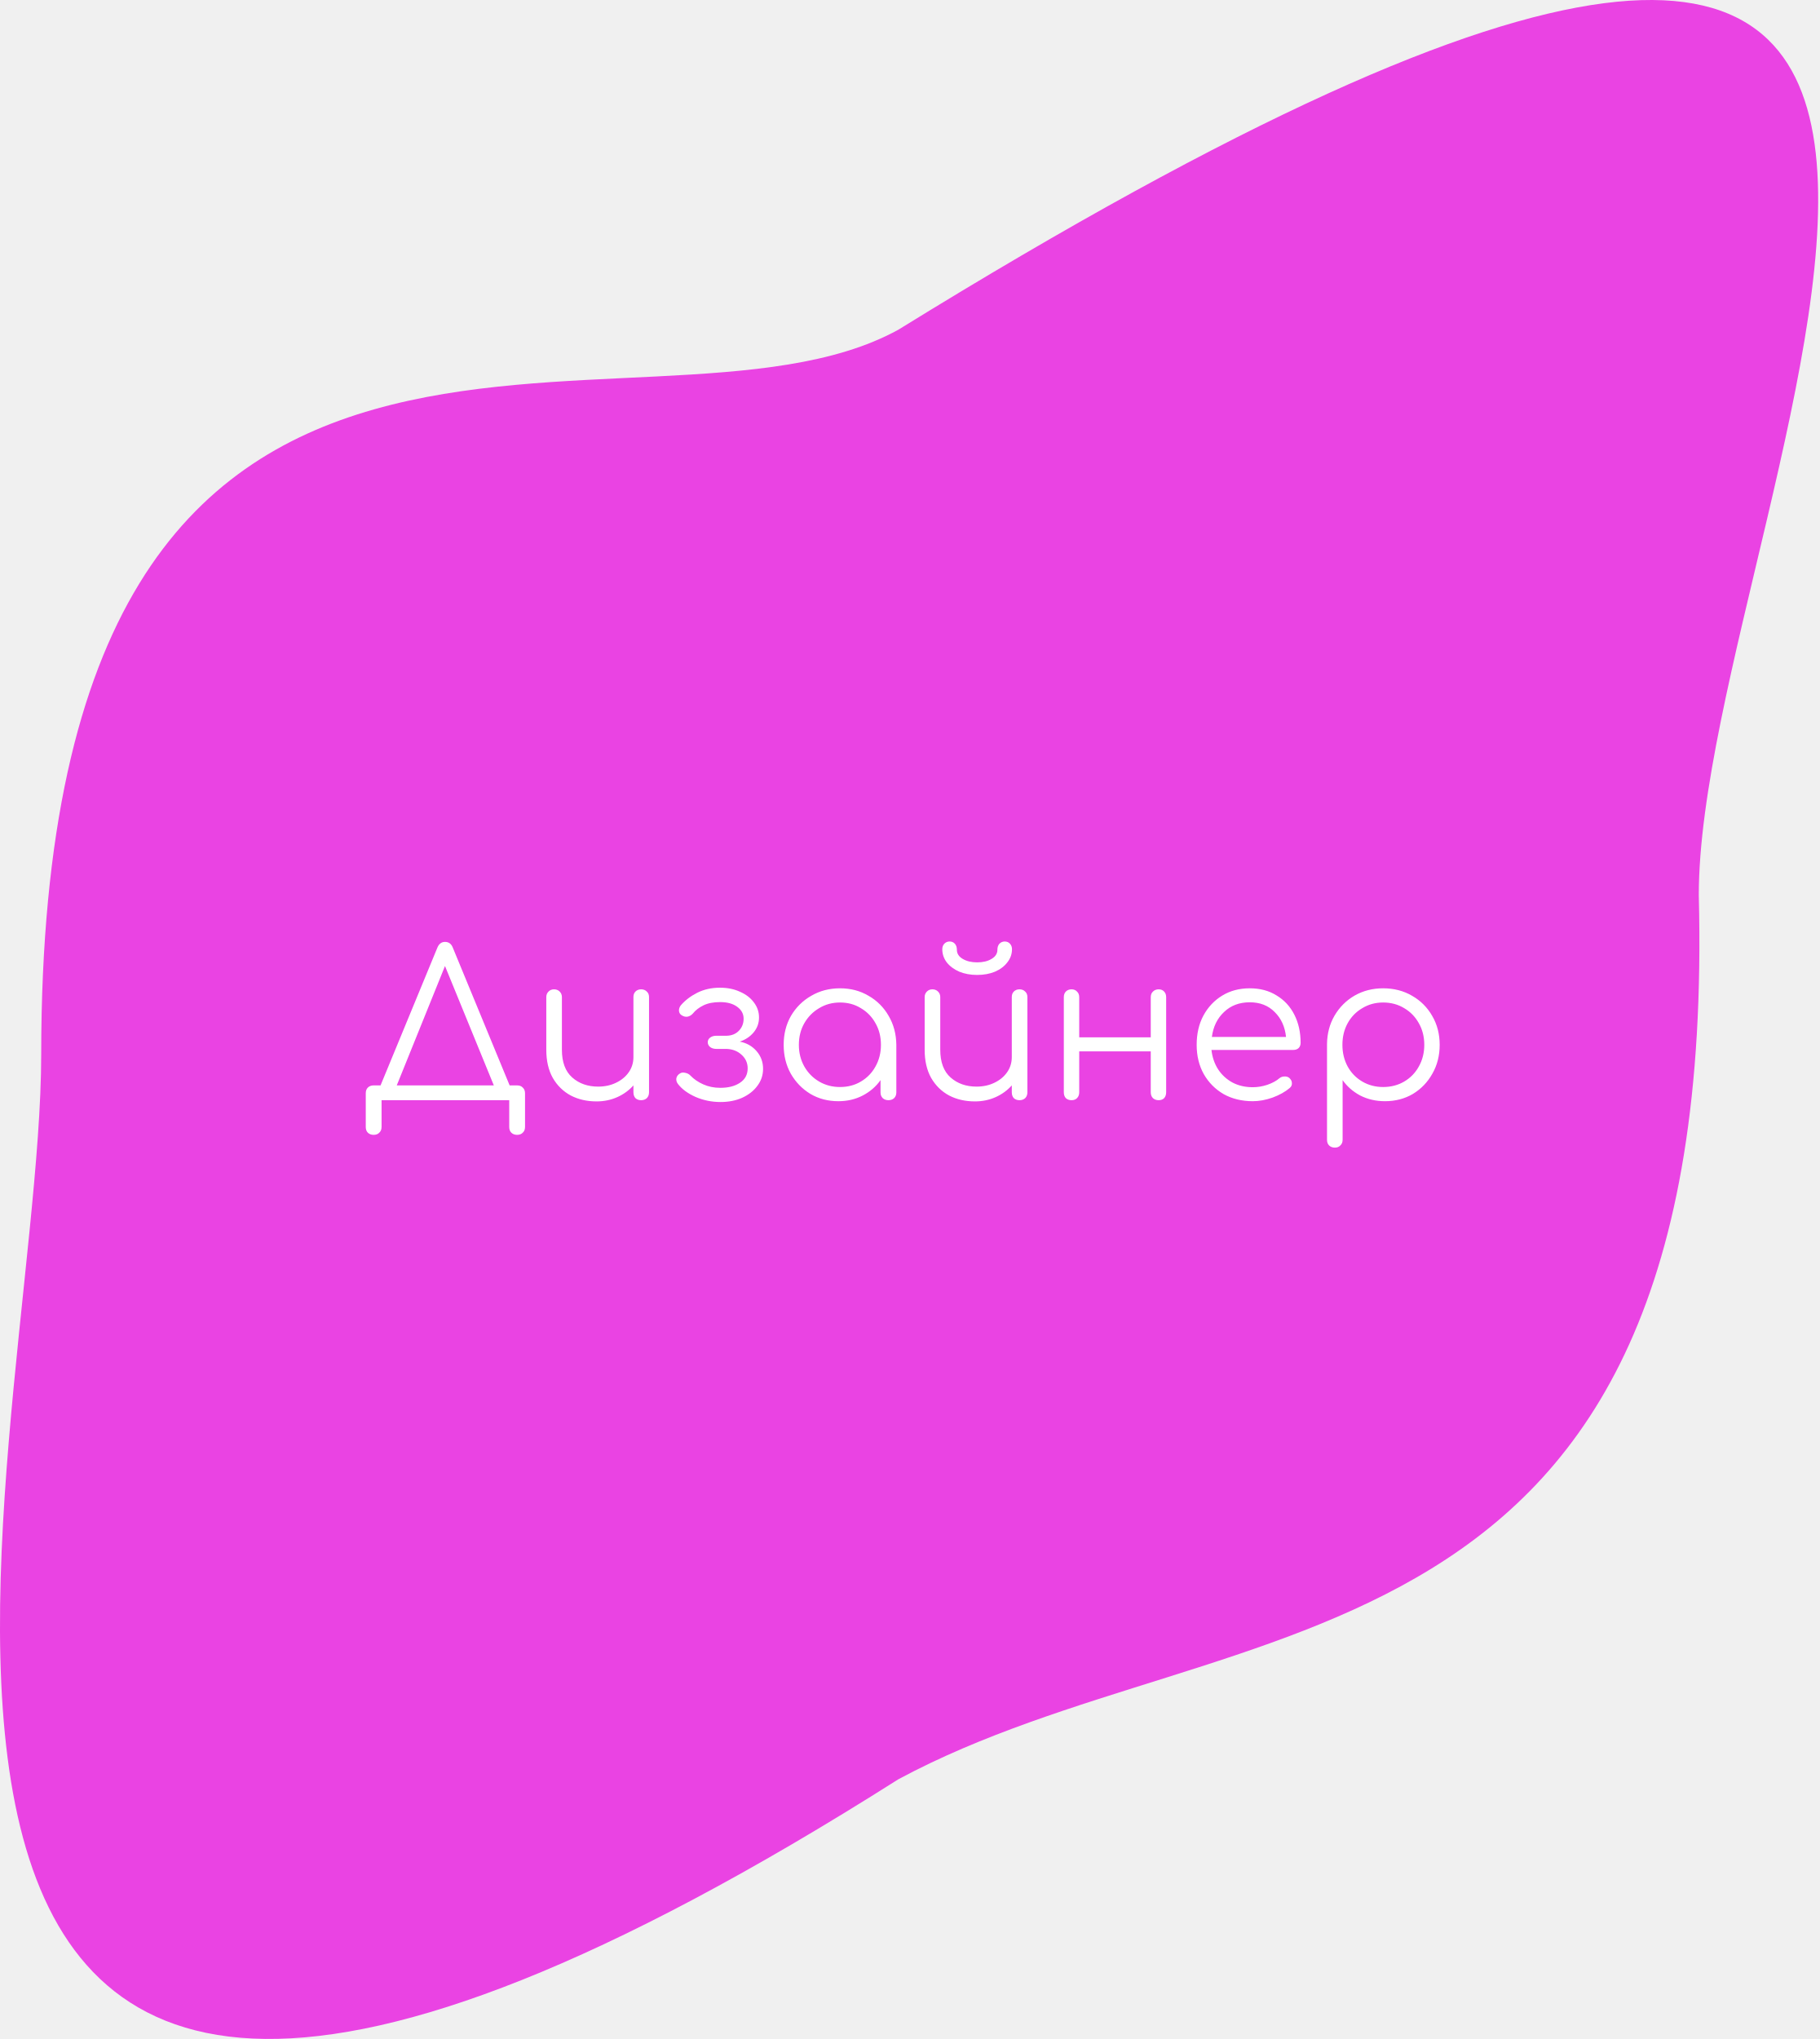
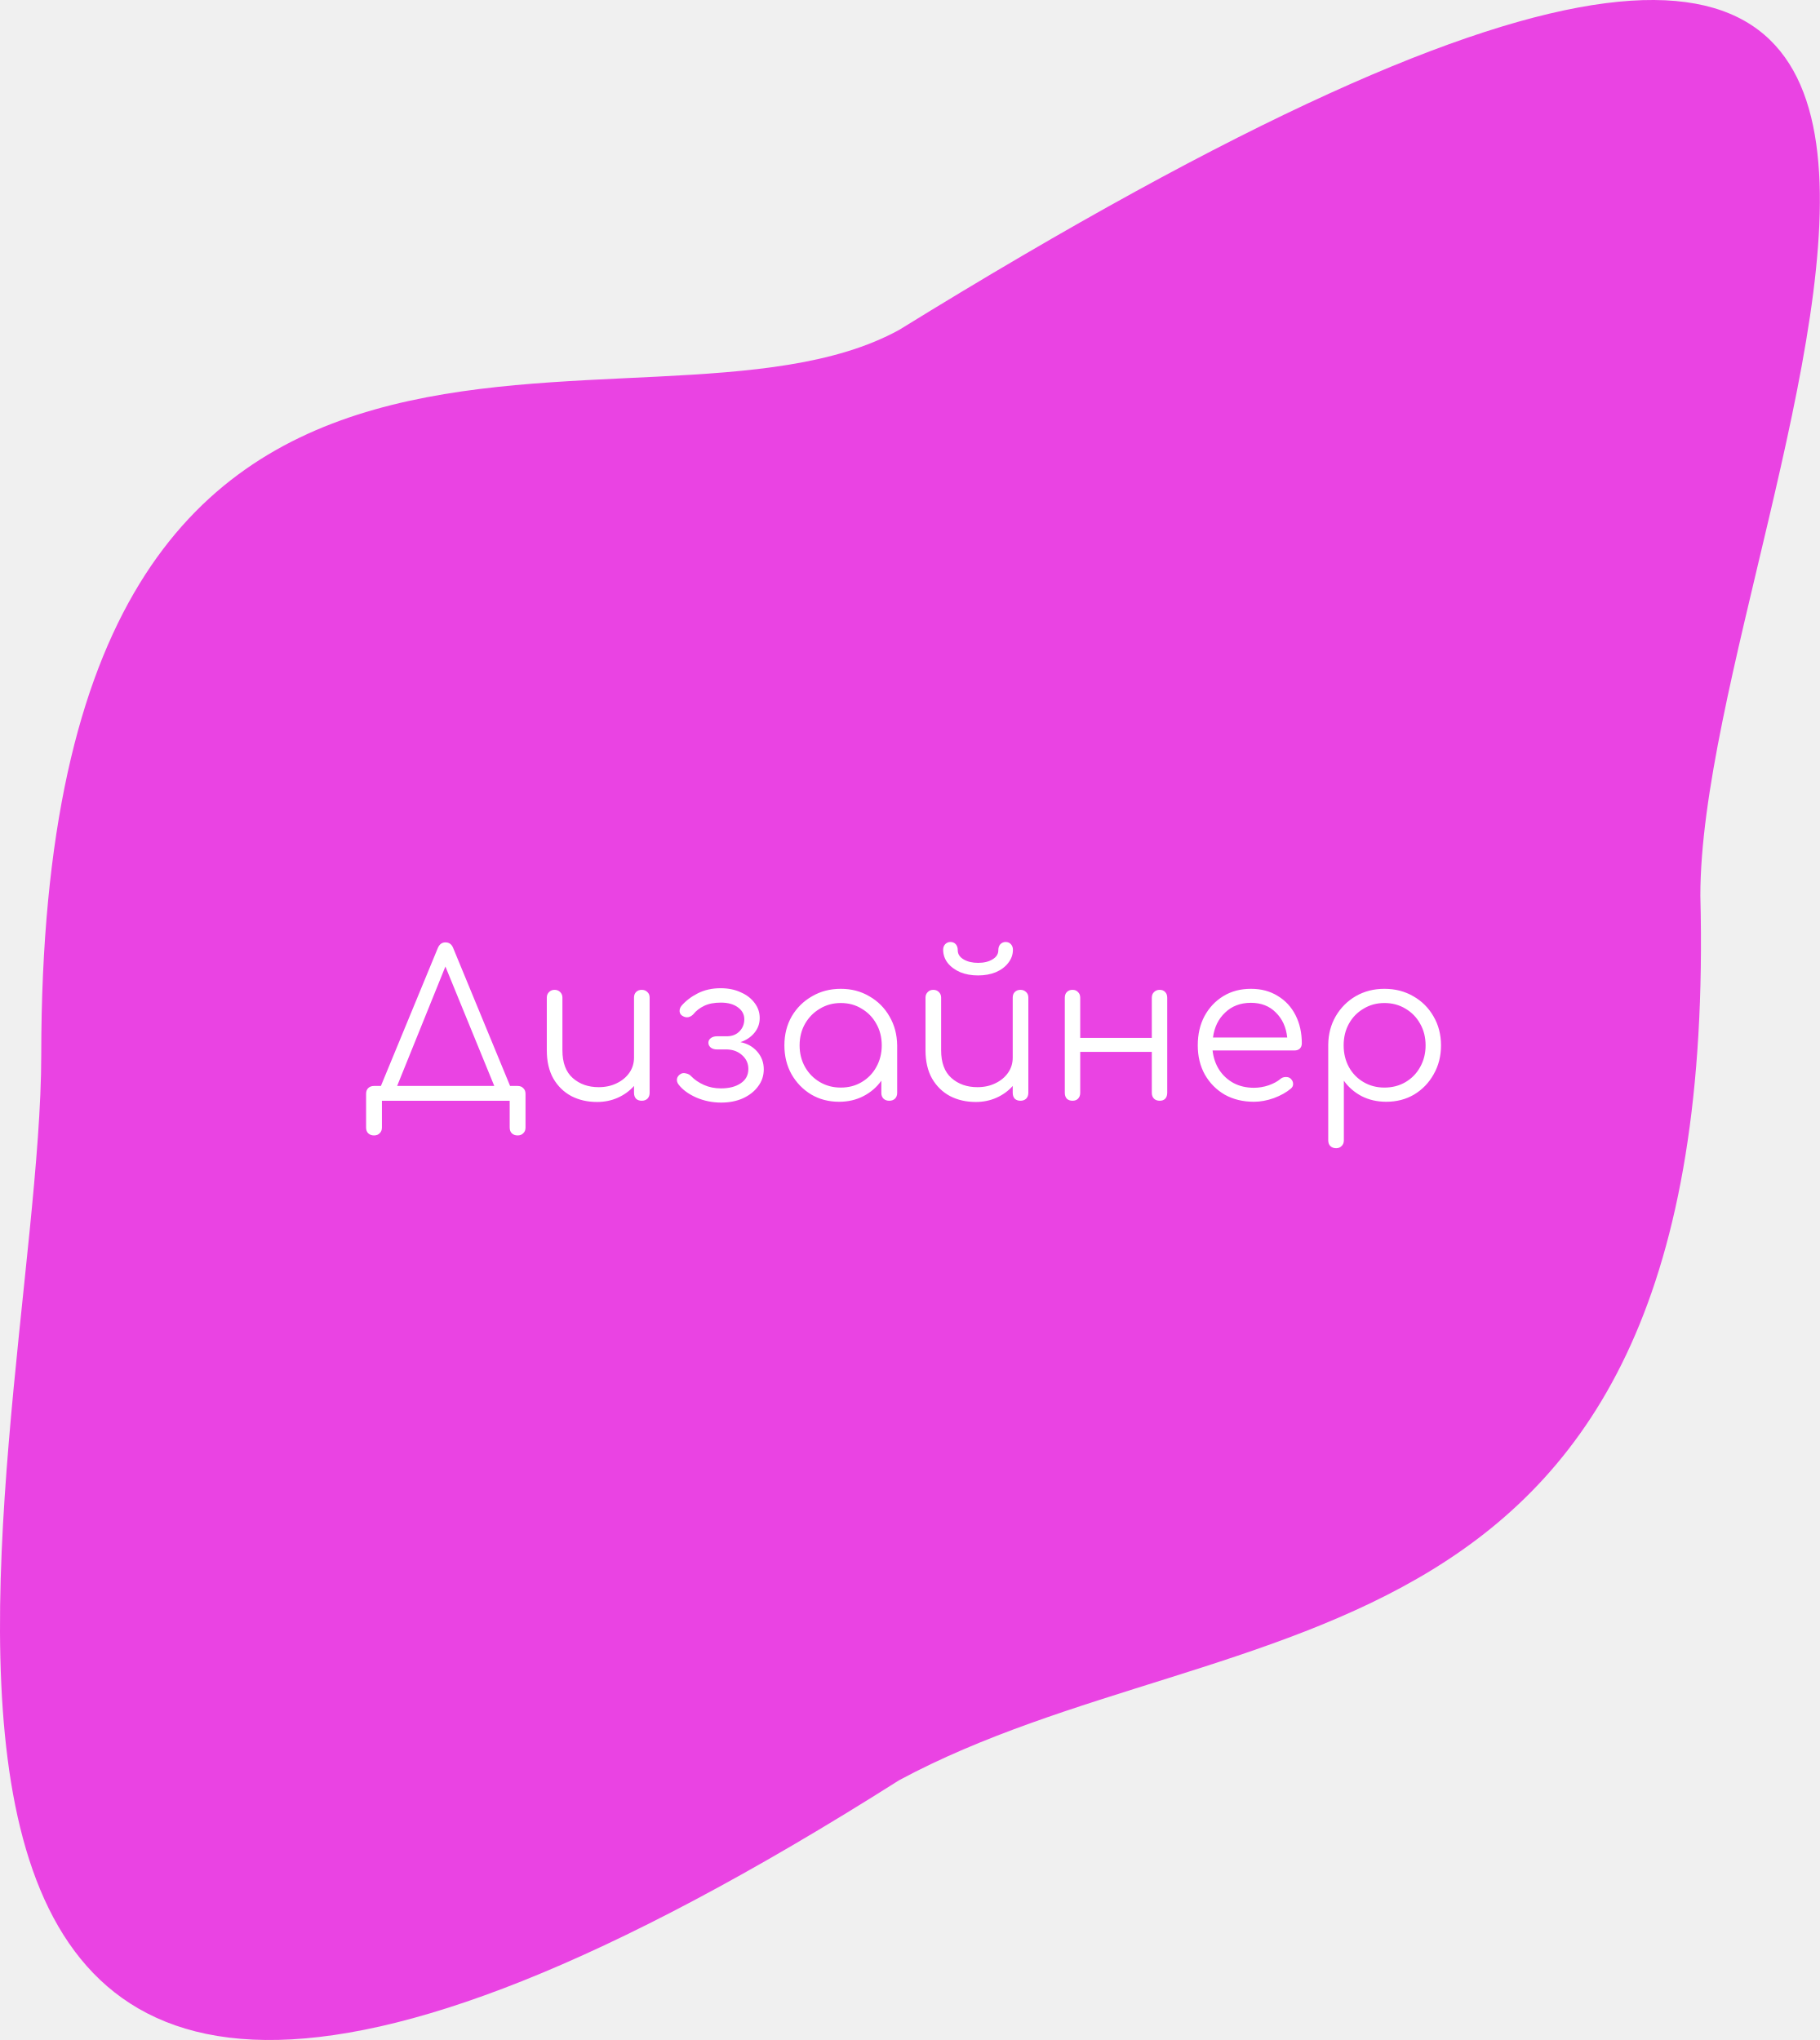
- <svg xmlns="http://www.w3.org/2000/svg" width="449" height="503" viewBox="0 0 449 503" fill="none">
-   <path d="M419.169 220.82C424.169 417.37 304.169 394.545 221.668 438.927C-70.332 624.064 10.168 358.877 10.168 260.13C10.168 39.487 158.669 115.994 221.668 81.334C561.168 -128.319 419.169 122.074 419.169 220.82Z" fill="#EA43E3" />
-   <path d="M92.2 279.956C91.6 279.956 91.117 279.772 90.75 279.406C90.417 279.072 90.25 278.606 90.25 278.006V269.706C90.25 269.106 90.417 268.639 90.75 268.306C91.117 267.939 91.6 267.756 92.2 267.756H93.9L107.95 233.706C108.35 232.806 108.967 232.356 109.8 232.356C110.7 232.356 111.333 232.806 111.7 233.706L125.75 267.756H127.6C128.2 267.756 128.667 267.939 129 268.306C129.367 268.639 129.55 269.106 129.55 269.706V278.006C129.55 278.606 129.367 279.072 129 279.406C128.667 279.772 128.2 279.956 127.6 279.956C127 279.956 126.517 279.772 126.15 279.406C125.817 279.072 125.65 278.606 125.65 278.006V271.406H94.15V278.006C94.15 278.606 93.967 279.072 93.6 279.406C93.267 279.772 92.8 279.956 92.2 279.956ZM97.9 267.756H121.85L109.8 238.306L97.9 267.756ZM147.197 271.706C144.83 271.706 142.714 271.222 140.847 270.256C138.98 269.256 137.497 267.806 136.397 265.906C135.33 264.006 134.797 261.689 134.797 258.956V245.956C134.797 245.422 134.98 244.972 135.347 244.606C135.714 244.239 136.164 244.056 136.697 244.056C137.264 244.056 137.73 244.239 138.097 244.606C138.464 244.972 138.647 245.422 138.647 245.956V258.956C138.647 262.022 139.497 264.306 141.197 265.806C142.897 267.306 145.03 268.056 147.597 268.056C149.23 268.056 150.697 267.739 151.997 267.106C153.33 266.472 154.38 265.606 155.147 264.506C155.914 263.406 156.297 262.156 156.297 260.756V245.956C156.297 245.389 156.464 244.939 156.797 244.606C157.164 244.239 157.63 244.056 158.197 244.056C158.764 244.056 159.23 244.239 159.597 244.606C159.964 244.939 160.147 245.389 160.147 245.956V269.456C160.147 270.056 159.964 270.539 159.597 270.906C159.23 271.239 158.764 271.406 158.197 271.406C157.63 271.406 157.164 271.239 156.797 270.906C156.464 270.539 156.297 270.056 156.297 269.456V267.756C155.197 268.989 153.864 269.956 152.297 270.656C150.73 271.356 149.03 271.706 147.197 271.706ZM177.785 271.856C175.618 271.856 173.568 271.439 171.635 270.606C169.701 269.739 168.251 268.672 167.285 267.406C166.951 266.972 166.818 266.506 166.885 266.006C166.985 265.506 167.285 265.106 167.785 264.806C168.151 264.572 168.585 264.522 169.085 264.656C169.618 264.756 170.051 264.989 170.385 265.356C171.218 266.222 172.268 266.939 173.535 267.506C174.801 268.072 176.201 268.356 177.735 268.356C179.735 268.356 181.351 267.939 182.585 267.106C183.851 266.272 184.485 265.089 184.485 263.556C184.485 262.222 183.985 261.106 182.985 260.206C182.018 259.306 180.801 258.822 179.335 258.756H176.785C176.151 258.756 175.635 258.606 175.235 258.306C174.835 257.972 174.635 257.572 174.635 257.106C174.635 256.639 174.835 256.256 175.235 255.956C175.635 255.656 176.151 255.506 176.785 255.506H179.335C180.568 255.472 181.568 255.056 182.335 254.256C183.101 253.456 183.485 252.472 183.485 251.306C183.485 250.106 182.951 249.122 181.885 248.356C180.851 247.589 179.451 247.206 177.685 247.206C176.051 247.206 174.685 247.472 173.585 248.006C172.485 248.539 171.601 249.222 170.935 250.056C170.568 250.456 170.135 250.706 169.635 250.806C169.168 250.872 168.718 250.772 168.285 250.506C167.851 250.272 167.601 249.906 167.535 249.406C167.501 248.906 167.651 248.439 167.985 248.006C169.051 246.772 170.401 245.739 172.035 244.906C173.701 244.072 175.568 243.656 177.635 243.656C179.501 243.656 181.151 243.989 182.585 244.656C184.051 245.289 185.201 246.172 186.035 247.306C186.868 248.406 187.285 249.639 187.285 251.006C187.285 252.406 186.835 253.639 185.935 254.706C185.068 255.739 183.935 256.489 182.535 256.956C184.235 257.289 185.618 258.072 186.685 259.306C187.751 260.539 188.285 261.989 188.285 263.656C188.285 265.222 187.818 266.622 186.885 267.856C185.985 269.089 184.735 270.072 183.135 270.806C181.568 271.506 179.785 271.856 177.785 271.856ZM206.868 271.656C204.302 271.656 202.002 271.056 199.968 269.856C197.935 268.622 196.318 266.956 195.118 264.856C193.952 262.756 193.368 260.389 193.368 257.756C193.368 255.089 193.968 252.706 195.168 250.606C196.402 248.506 198.068 246.856 200.168 245.656C202.268 244.422 204.635 243.806 207.268 243.806C209.902 243.806 212.252 244.422 214.318 245.656C216.418 246.856 218.068 248.506 219.268 250.606C220.502 252.706 221.135 255.089 221.168 257.756V269.506C221.168 270.072 220.985 270.539 220.618 270.906C220.252 271.239 219.785 271.406 219.218 271.406C218.652 271.406 218.185 271.239 217.818 270.906C217.452 270.539 217.268 270.072 217.268 269.506V266.456C216.135 268.056 214.668 269.322 212.868 270.256C211.068 271.189 209.068 271.656 206.868 271.656ZM207.268 268.156C209.202 268.156 210.918 267.706 212.418 266.806C213.952 265.906 215.152 264.672 216.018 263.106C216.918 261.506 217.368 259.722 217.368 257.756C217.368 255.756 216.918 253.972 216.018 252.406C215.152 250.839 213.952 249.606 212.418 248.706C210.918 247.772 209.202 247.306 207.268 247.306C205.368 247.306 203.652 247.772 202.118 248.706C200.585 249.606 199.368 250.839 198.468 252.406C197.568 253.972 197.118 255.756 197.118 257.756C197.118 259.722 197.568 261.506 198.468 263.106C199.368 264.672 200.585 265.906 202.118 266.806C203.652 267.706 205.368 268.156 207.268 268.156ZM240.556 271.706C238.19 271.706 236.073 271.222 234.206 270.256C232.34 269.256 230.856 267.806 229.756 265.906C228.69 264.006 228.156 261.689 228.156 258.956V245.956C228.156 245.422 228.34 244.972 228.706 244.606C229.073 244.239 229.523 244.056 230.056 244.056C230.623 244.056 231.09 244.239 231.456 244.606C231.823 244.972 232.006 245.422 232.006 245.956V258.956C232.006 262.022 232.856 264.306 234.556 265.806C236.256 267.306 238.39 268.056 240.956 268.056C242.59 268.056 244.056 267.739 245.356 267.106C246.69 266.472 247.74 265.606 248.506 264.506C249.273 263.406 249.656 262.156 249.656 260.756V245.956C249.656 245.389 249.823 244.939 250.156 244.606C250.523 244.239 250.99 244.056 251.556 244.056C252.123 244.056 252.59 244.239 252.956 244.606C253.323 244.939 253.506 245.389 253.506 245.956V269.456C253.506 270.056 253.323 270.539 252.956 270.906C252.59 271.239 252.123 271.406 251.556 271.406C250.99 271.406 250.523 271.239 250.156 270.906C249.823 270.539 249.656 270.056 249.656 269.456V267.756C248.556 268.989 247.223 269.956 245.656 270.656C244.09 271.356 242.39 271.706 240.556 271.706ZM241.106 240.506C239.473 240.506 238.006 240.239 236.706 239.706C235.406 239.139 234.373 238.372 233.606 237.406C232.873 236.439 232.506 235.356 232.506 234.156C232.506 233.622 232.673 233.172 233.006 232.806C233.373 232.439 233.806 232.256 234.306 232.256C234.84 232.256 235.273 232.439 235.606 232.806C235.94 233.172 236.106 233.672 236.106 234.306C236.106 235.239 236.59 235.989 237.556 236.556C238.523 237.122 239.706 237.406 241.106 237.406C242.54 237.406 243.723 237.122 244.656 236.556C245.623 235.989 246.106 235.239 246.106 234.306C246.106 233.672 246.273 233.172 246.606 232.806C246.973 232.439 247.406 232.256 247.906 232.256C248.44 232.256 248.873 232.439 249.206 232.806C249.54 233.172 249.706 233.622 249.706 234.156C249.706 235.356 249.323 236.439 248.556 237.406C247.823 238.372 246.806 239.139 245.506 239.706C244.206 240.239 242.74 240.506 241.106 240.506ZM264.394 271.406C263.827 271.406 263.361 271.239 262.994 270.906C262.661 270.539 262.494 270.056 262.494 269.456V246.006C262.494 245.406 262.661 244.939 262.994 244.606C263.361 244.239 263.827 244.056 264.394 244.056C264.961 244.056 265.411 244.239 265.744 244.606C266.111 244.939 266.294 245.406 266.294 246.006V255.906H283.944V246.006C283.944 245.406 284.127 244.939 284.494 244.606C284.861 244.239 285.327 244.056 285.894 244.056C286.461 244.056 286.911 244.239 287.244 244.606C287.577 244.939 287.744 245.406 287.744 246.006V269.456C287.744 270.056 287.577 270.539 287.244 270.906C286.911 271.239 286.461 271.406 285.894 271.406C285.327 271.406 284.861 271.239 284.494 270.906C284.127 270.539 283.944 270.056 283.944 269.456V259.356H266.294V269.456C266.294 270.056 266.111 270.539 265.744 270.906C265.411 271.239 264.961 271.406 264.394 271.406ZM309.123 271.656C306.423 271.656 304.023 271.072 301.923 269.906C299.856 268.706 298.223 267.056 297.023 264.956C295.856 262.856 295.273 260.456 295.273 257.756C295.273 255.022 295.823 252.622 296.923 250.556C298.056 248.456 299.606 246.806 301.573 245.606C303.539 244.406 305.806 243.806 308.373 243.806C310.906 243.806 313.106 244.389 314.973 245.556C316.873 246.689 318.339 248.272 319.373 250.306C320.406 252.339 320.923 254.656 320.923 257.256C320.923 257.789 320.756 258.222 320.423 258.556C320.089 258.856 319.656 259.006 319.123 259.006H298.923C299.123 260.806 299.673 262.406 300.573 263.806C301.473 265.172 302.656 266.256 304.123 267.056C305.589 267.822 307.256 268.206 309.123 268.206C310.323 268.206 311.523 268.006 312.723 267.606C313.956 267.172 314.939 266.639 315.673 266.006C316.039 265.706 316.456 265.556 316.923 265.556C317.389 265.522 317.789 265.639 318.123 265.906C318.556 266.306 318.773 266.739 318.773 267.206C318.806 267.672 318.623 268.072 318.223 268.406C317.123 269.339 315.723 270.122 314.023 270.756C312.323 271.356 310.689 271.656 309.123 271.656ZM308.373 247.256C305.806 247.256 303.689 248.056 302.023 249.656C300.356 251.222 299.356 253.272 299.023 255.806H317.323C317.056 253.272 316.123 251.222 314.523 249.656C312.956 248.056 310.906 247.256 308.373 247.256ZM329.386 283.106C328.786 283.106 328.302 282.922 327.936 282.556C327.602 282.222 327.436 281.756 327.436 281.156V257.556C327.469 254.956 328.086 252.622 329.286 250.556C330.519 248.456 332.169 246.806 334.236 245.606C336.336 244.406 338.686 243.806 341.286 243.806C343.952 243.806 346.336 244.422 348.436 245.656C350.536 246.856 352.186 248.506 353.386 250.606C354.619 252.706 355.236 255.089 355.236 257.756C355.236 260.389 354.636 262.756 353.436 264.856C352.269 266.956 350.669 268.622 348.636 269.856C346.602 271.056 344.302 271.656 341.736 271.656C339.502 271.656 337.469 271.189 335.636 270.256C333.836 269.289 332.386 268.022 331.286 266.456V281.156C331.286 281.756 331.102 282.222 330.736 282.556C330.402 282.922 329.952 283.106 329.386 283.106ZM341.286 268.156C343.219 268.156 344.952 267.706 346.486 266.806C348.019 265.906 349.219 264.672 350.086 263.106C350.986 261.506 351.436 259.722 351.436 257.756C351.436 255.756 350.986 253.972 350.086 252.406C349.219 250.839 348.019 249.606 346.486 248.706C344.952 247.772 343.219 247.306 341.286 247.306C339.386 247.306 337.669 247.772 336.136 248.706C334.602 249.606 333.402 250.839 332.536 252.406C331.669 253.972 331.236 255.756 331.236 257.756C331.236 259.722 331.669 261.506 332.536 263.106C333.402 264.672 334.602 265.906 336.136 266.806C337.669 267.706 339.386 268.156 341.286 268.156Z" fill="white" />
+ <svg xmlns="http://www.w3.org/2000/svg" width="118.7mm" height="133.082mm" viewBox="0 0 118.7 133.082" version="1.1" id="svg134">
+   <defs id="defs128" />
+   <g id="layer1" transform="translate(1.141665,-1.494834)">
+     <g style="fill:none" id="g150" transform="matrix(0.2645833,0,0,0.2645833,-1.141656,1.494764)">
+       <path d="m 419.169,220.82 c 5,196.55 -115,173.725 -197.501,218.107 C -70.332,624.064 10.168,358.877 10.168,260.13 10.168,39.487 158.669,115.994 221.668,81.334 561.168,-128.319 419.169,122.074 419.169,220.82 Z" fill="#ea43e3" id="path136" />
+       <path d="m 92.2,279.956 c -0.6,0 -1.083,-0.184 -1.45,-0.55 -0.333,-0.334 -0.5,-0.8 -0.5,-1.4 v -8.3 c 0,-0.6 0.167,-1.067 0.5,-1.4 0.367,-0.367 0.85,-0.55 1.45,-0.55 h 1.7 l 14.05,-34.05 c 0.4,-0.9 1.017,-1.35 1.85,-1.35 0.9,0 1.533,0.45 1.9,1.35 l 14.05,34.05 h 1.85 c 0.6,0 1.067,0.183 1.4,0.55 0.367,0.333 0.55,0.8 0.55,1.4 v 8.3 c 0,0.6 -0.183,1.066 -0.55,1.4 -0.333,0.366 -0.8,0.55 -1.4,0.55 -0.6,0 -1.083,-0.184 -1.45,-0.55 -0.333,-0.334 -0.5,-0.8 -0.5,-1.4 v -6.6 h -31.5 v 6.6 c 0,0.6 -0.183,1.066 -0.55,1.4 -0.333,0.366 -0.8,0.55 -1.4,0.55 z m 5.7,-12.2 h 23.95 l -12.05,-29.45 z m 49.297,3.95 c -2.367,0 -4.483,-0.484 -6.35,-1.45 -1.867,-1 -3.35,-2.45 -4.45,-4.35 -1.067,-1.9 -1.6,-4.217 -1.6,-6.95 v -13 c 0,-0.534 0.183,-0.984 0.55,-1.35 0.367,-0.367 0.817,-0.55 1.35,-0.55 0.567,0 1.033,0.183 1.4,0.55 0.367,0.366 0.55,0.816 0.55,1.35 v 13 c 0,3.066 0.85,5.35 2.55,6.85 1.7,1.5 3.833,2.25 6.4,2.25 1.633,0 3.1,-0.317 4.4,-0.95 1.333,-0.634 2.383,-1.5 3.15,-2.6 0.767,-1.1 1.15,-2.35 1.15,-3.75 v -14.8 c 0,-0.567 0.167,-1.017 0.5,-1.35 0.367,-0.367 0.833,-0.55 1.4,-0.55 0.567,0 1.033,0.183 1.4,0.55 0.367,0.333 0.55,0.783 0.55,1.35 v 23.5 c 0,0.6 -0.183,1.083 -0.55,1.45 -0.367,0.333 -0.833,0.5 -1.4,0.5 -0.567,0 -1.033,-0.167 -1.4,-0.5 -0.333,-0.367 -0.5,-0.85 -0.5,-1.45 v -1.7 c -1.1,1.233 -2.433,2.2 -4,2.9 -1.567,0.7 -3.267,1.05 -5.1,1.05 z m 30.588,0.15 c -2.167,0 -4.217,-0.417 -6.15,-1.25 -1.934,-0.867 -3.384,-1.934 -4.35,-3.2 -0.334,-0.434 -0.467,-0.9 -0.4,-1.4 0.1,-0.5 0.4,-0.9 0.9,-1.2 0.366,-0.234 0.8,-0.284 1.3,-0.15 0.533,0.1 0.966,0.333 1.3,0.7 0.833,0.866 1.883,1.583 3.15,2.15 1.266,0.566 2.666,0.85 4.2,0.85 2,0 3.616,-0.417 4.85,-1.25 1.266,-0.834 1.9,-2.017 1.9,-3.55 0,-1.334 -0.5,-2.45 -1.5,-3.35 -0.967,-0.9 -2.184,-1.384 -3.65,-1.45 h -2.55 c -0.634,0 -1.15,-0.15 -1.55,-0.45 -0.4,-0.334 -0.6,-0.734 -0.6,-1.2 0,-0.467 0.2,-0.85 0.6,-1.15 0.4,-0.3 0.916,-0.45 1.55,-0.45 h 2.55 c 1.233,-0.034 2.233,-0.45 3,-1.25 0.766,-0.8 1.15,-1.784 1.15,-2.95 0,-1.2 -0.534,-2.184 -1.6,-2.95 -1.034,-0.767 -2.434,-1.15 -4.2,-1.15 -1.634,0 -3,0.266 -4.1,0.8 -1.1,0.533 -1.984,1.216 -2.65,2.05 -0.367,0.4 -0.8,0.65 -1.3,0.75 -0.467,0.066 -0.917,-0.034 -1.35,-0.3 -0.434,-0.234 -0.684,-0.6 -0.75,-1.1 -0.034,-0.5 0.116,-0.967 0.45,-1.4 1.066,-1.234 2.416,-2.267 4.05,-3.1 1.666,-0.834 3.533,-1.25 5.6,-1.25 1.866,0 3.516,0.333 4.95,1 1.466,0.633 2.616,1.516 3.45,2.65 0.833,1.1 1.25,2.333 1.25,3.7 0,1.4 -0.45,2.633 -1.35,3.7 -0.867,1.033 -2,1.783 -3.4,2.25 1.7,0.333 3.083,1.116 4.15,2.35 1.066,1.233 1.6,2.683 1.6,4.35 0,1.566 -0.467,2.966 -1.4,4.2 -0.9,1.233 -2.15,2.216 -3.75,2.95 -1.567,0.7 -3.35,1.05 -5.35,1.05 z m 29.083,-0.2 c -2.566,0 -4.866,-0.6 -6.9,-1.8 -2.033,-1.234 -3.65,-2.9 -4.85,-5 -1.166,-2.1 -1.75,-4.467 -1.75,-7.1 0,-2.667 0.6,-5.05 1.8,-7.15 1.234,-2.1 2.9,-3.75 5,-4.95 2.1,-1.234 4.467,-1.85 7.1,-1.85 2.634,0 4.984,0.616 7.05,1.85 2.1,1.2 3.75,2.85 4.95,4.95 1.234,2.1 1.867,4.483 1.9,7.15 v 11.75 c 0,0.566 -0.183,1.033 -0.55,1.4 -0.366,0.333 -0.833,0.5 -1.4,0.5 -0.566,0 -1.033,-0.167 -1.4,-0.5 -0.366,-0.367 -0.55,-0.834 -0.55,-1.4 v -3.05 c -1.133,1.6 -2.6,2.866 -4.4,3.8 -1.8,0.933 -3.8,1.4 -6,1.4 z m 0.4,-3.5 c 1.934,0 3.65,-0.45 5.15,-1.35 1.534,-0.9 2.734,-2.134 3.6,-3.7 0.9,-1.6 1.35,-3.384 1.35,-5.35 0,-2 -0.45,-3.784 -1.35,-5.35 -0.866,-1.567 -2.066,-2.8 -3.6,-3.7 -1.5,-0.934 -3.216,-1.4 -5.15,-1.4 -1.9,0 -3.616,0.466 -5.15,1.4 -1.533,0.9 -2.75,2.133 -3.65,3.7 -0.9,1.566 -1.35,3.35 -1.35,5.35 0,1.966 0.45,3.75 1.35,5.35 0.9,1.566 2.117,2.8 3.65,3.7 1.534,0.9 3.25,1.35 5.15,1.35 z m 33.288,3.55 c -2.366,0 -4.483,-0.484 -6.35,-1.45 -1.866,-1 -3.35,-2.45 -4.45,-4.35 -1.066,-1.9 -1.6,-4.217 -1.6,-6.95 v -13 c 0,-0.534 0.184,-0.984 0.55,-1.35 0.367,-0.367 0.817,-0.55 1.35,-0.55 0.567,0 1.034,0.183 1.4,0.55 0.367,0.366 0.55,0.816 0.55,1.35 v 13 c 0,3.066 0.85,5.35 2.55,6.85 1.7,1.5 3.834,2.25 6.4,2.25 1.634,0 3.1,-0.317 4.4,-0.95 1.334,-0.634 2.384,-1.5 3.15,-2.6 0.767,-1.1 1.15,-2.35 1.15,-3.75 v -14.8 c 0,-0.567 0.167,-1.017 0.5,-1.35 0.367,-0.367 0.834,-0.55 1.4,-0.55 0.567,0 1.034,0.183 1.4,0.55 0.367,0.333 0.55,0.783 0.55,1.35 v 23.5 c 0,0.6 -0.183,1.083 -0.55,1.45 -0.366,0.333 -0.833,0.5 -1.4,0.5 -0.566,0 -1.033,-0.167 -1.4,-0.5 -0.333,-0.367 -0.5,-0.85 -0.5,-1.45 v -1.7 c -1.1,1.233 -2.433,2.2 -4,2.9 -1.566,0.7 -3.266,1.05 -5.1,1.05 z m 0.55,-31.2 c -1.633,0 -3.1,-0.267 -4.4,-0.8 -1.3,-0.567 -2.333,-1.334 -3.1,-2.3 -0.733,-0.967 -1.1,-2.05 -1.1,-3.25 0,-0.534 0.167,-0.984 0.5,-1.35 0.367,-0.367 0.8,-0.55 1.3,-0.55 0.534,0 0.967,0.183 1.3,0.55 0.334,0.366 0.5,0.866 0.5,1.5 0,0.933 0.484,1.683 1.45,2.25 0.967,0.566 2.15,0.85 3.55,0.85 1.434,0 2.617,-0.284 3.55,-0.85 0.967,-0.567 1.45,-1.317 1.45,-2.25 0,-0.634 0.167,-1.134 0.5,-1.5 0.367,-0.367 0.8,-0.55 1.3,-0.55 0.534,0 0.967,0.183 1.3,0.55 0.334,0.366 0.5,0.816 0.5,1.35 0,1.2 -0.383,2.283 -1.15,3.25 -0.733,0.966 -1.75,1.733 -3.05,2.3 -1.3,0.533 -2.766,0.8 -4.4,0.8 z m 23.288,30.9 c -0.567,0 -1.033,-0.167 -1.4,-0.5 -0.333,-0.367 -0.5,-0.85 -0.5,-1.45 v -23.45 c 0,-0.6 0.167,-1.067 0.5,-1.4 0.367,-0.367 0.833,-0.55 1.4,-0.55 0.567,0 1.017,0.183 1.35,0.55 0.367,0.333 0.55,0.8 0.55,1.4 v 9.9 h 17.65 v -9.9 c 0,-0.6 0.183,-1.067 0.55,-1.4 0.367,-0.367 0.833,-0.55 1.4,-0.55 0.567,0 1.017,0.183 1.35,0.55 0.333,0.333 0.5,0.8 0.5,1.4 v 23.45 c 0,0.6 -0.167,1.083 -0.5,1.45 -0.333,0.333 -0.783,0.5 -1.35,0.5 -0.567,0 -1.033,-0.167 -1.4,-0.5 -0.367,-0.367 -0.55,-0.85 -0.55,-1.45 v -10.1 h -17.65 v 10.1 c 0,0.6 -0.183,1.083 -0.55,1.45 -0.333,0.333 -0.783,0.5 -1.35,0.5 z m 44.729,0.25 c -2.7,0 -5.1,-0.584 -7.2,-1.75 -2.067,-1.2 -3.7,-2.85 -4.9,-4.95 -1.167,-2.1 -1.75,-4.5 -1.75,-7.2 0,-2.734 0.55,-5.134 1.65,-7.2 1.133,-2.1 2.683,-3.75 4.65,-4.95 1.966,-1.2 4.233,-1.8 6.8,-1.8 2.533,0 4.733,0.583 6.6,1.75 1.9,1.133 3.366,2.716 4.4,4.75 1.033,2.033 1.55,4.35 1.55,6.95 0,0.533 -0.167,0.966 -0.5,1.3 -0.334,0.3 -0.767,0.45 -1.3,0.45 h -20.2 c 0.2,1.8 0.75,3.4 1.65,4.8 0.9,1.366 2.083,2.45 3.55,3.25 1.466,0.766 3.133,1.15 5,1.15 1.2,0 2.4,-0.2 3.6,-0.6 1.233,-0.434 2.216,-0.967 2.95,-1.6 0.366,-0.3 0.783,-0.45 1.25,-0.45 0.466,-0.034 0.866,0.083 1.2,0.35 0.433,0.4 0.65,0.833 0.65,1.3 0.033,0.466 -0.15,0.866 -0.55,1.2 -1.1,0.933 -2.5,1.716 -4.2,2.35 -1.7,0.6 -3.334,0.9 -4.9,0.9 z m -0.75,-24.4 c -2.567,0 -4.684,0.8 -6.35,2.4 -1.667,1.566 -2.667,3.616 -3,6.15 h 18.3 c -0.267,-2.534 -1.2,-4.584 -2.8,-6.15 -1.567,-1.6 -3.617,-2.4 -6.15,-2.4 z m 21.013,35.85 c -0.6,0 -1.084,-0.184 -1.45,-0.55 -0.334,-0.334 -0.5,-0.8 -0.5,-1.4 v -23.6 c 0.033,-2.6 0.65,-4.934 1.85,-7 1.233,-2.1 2.883,-3.75 4.95,-4.95 2.1,-1.2 4.45,-1.8 7.05,-1.8 2.666,0 5.05,0.616 7.15,1.85 2.1,1.2 3.75,2.85 4.95,4.95 1.233,2.1 1.85,4.483 1.85,7.15 0,2.633 -0.6,5 -1.8,7.1 -1.167,2.1 -2.767,3.766 -4.8,5 -2.034,1.2 -4.334,1.8 -6.9,1.8 -2.234,0 -4.267,-0.467 -6.1,-1.4 -1.8,-0.967 -3.25,-2.234 -4.35,-3.8 v 14.7 c 0,0.6 -0.184,1.066 -0.55,1.4 -0.334,0.366 -0.784,0.55 -1.35,0.55 z m 11.9,-14.95 c 1.933,0 3.666,-0.45 5.2,-1.35 1.533,-0.9 2.733,-2.134 3.6,-3.7 0.9,-1.6 1.35,-3.384 1.35,-5.35 0,-2 -0.45,-3.784 -1.35,-5.35 -0.867,-1.567 -2.067,-2.8 -3.6,-3.7 -1.534,-0.934 -3.267,-1.4 -5.2,-1.4 -1.9,0 -3.617,0.466 -5.15,1.4 -1.534,0.9 -2.734,2.133 -3.6,3.7 -0.867,1.566 -1.3,3.35 -1.3,5.35 0,1.966 0.433,3.75 1.3,5.35 0.866,1.566 2.066,2.8 3.6,3.7 1.533,0.9 3.25,1.35 5.15,1.35 z" fill="#ffffff" id="path138" />
+     </g>
+   </g>
</svg>
